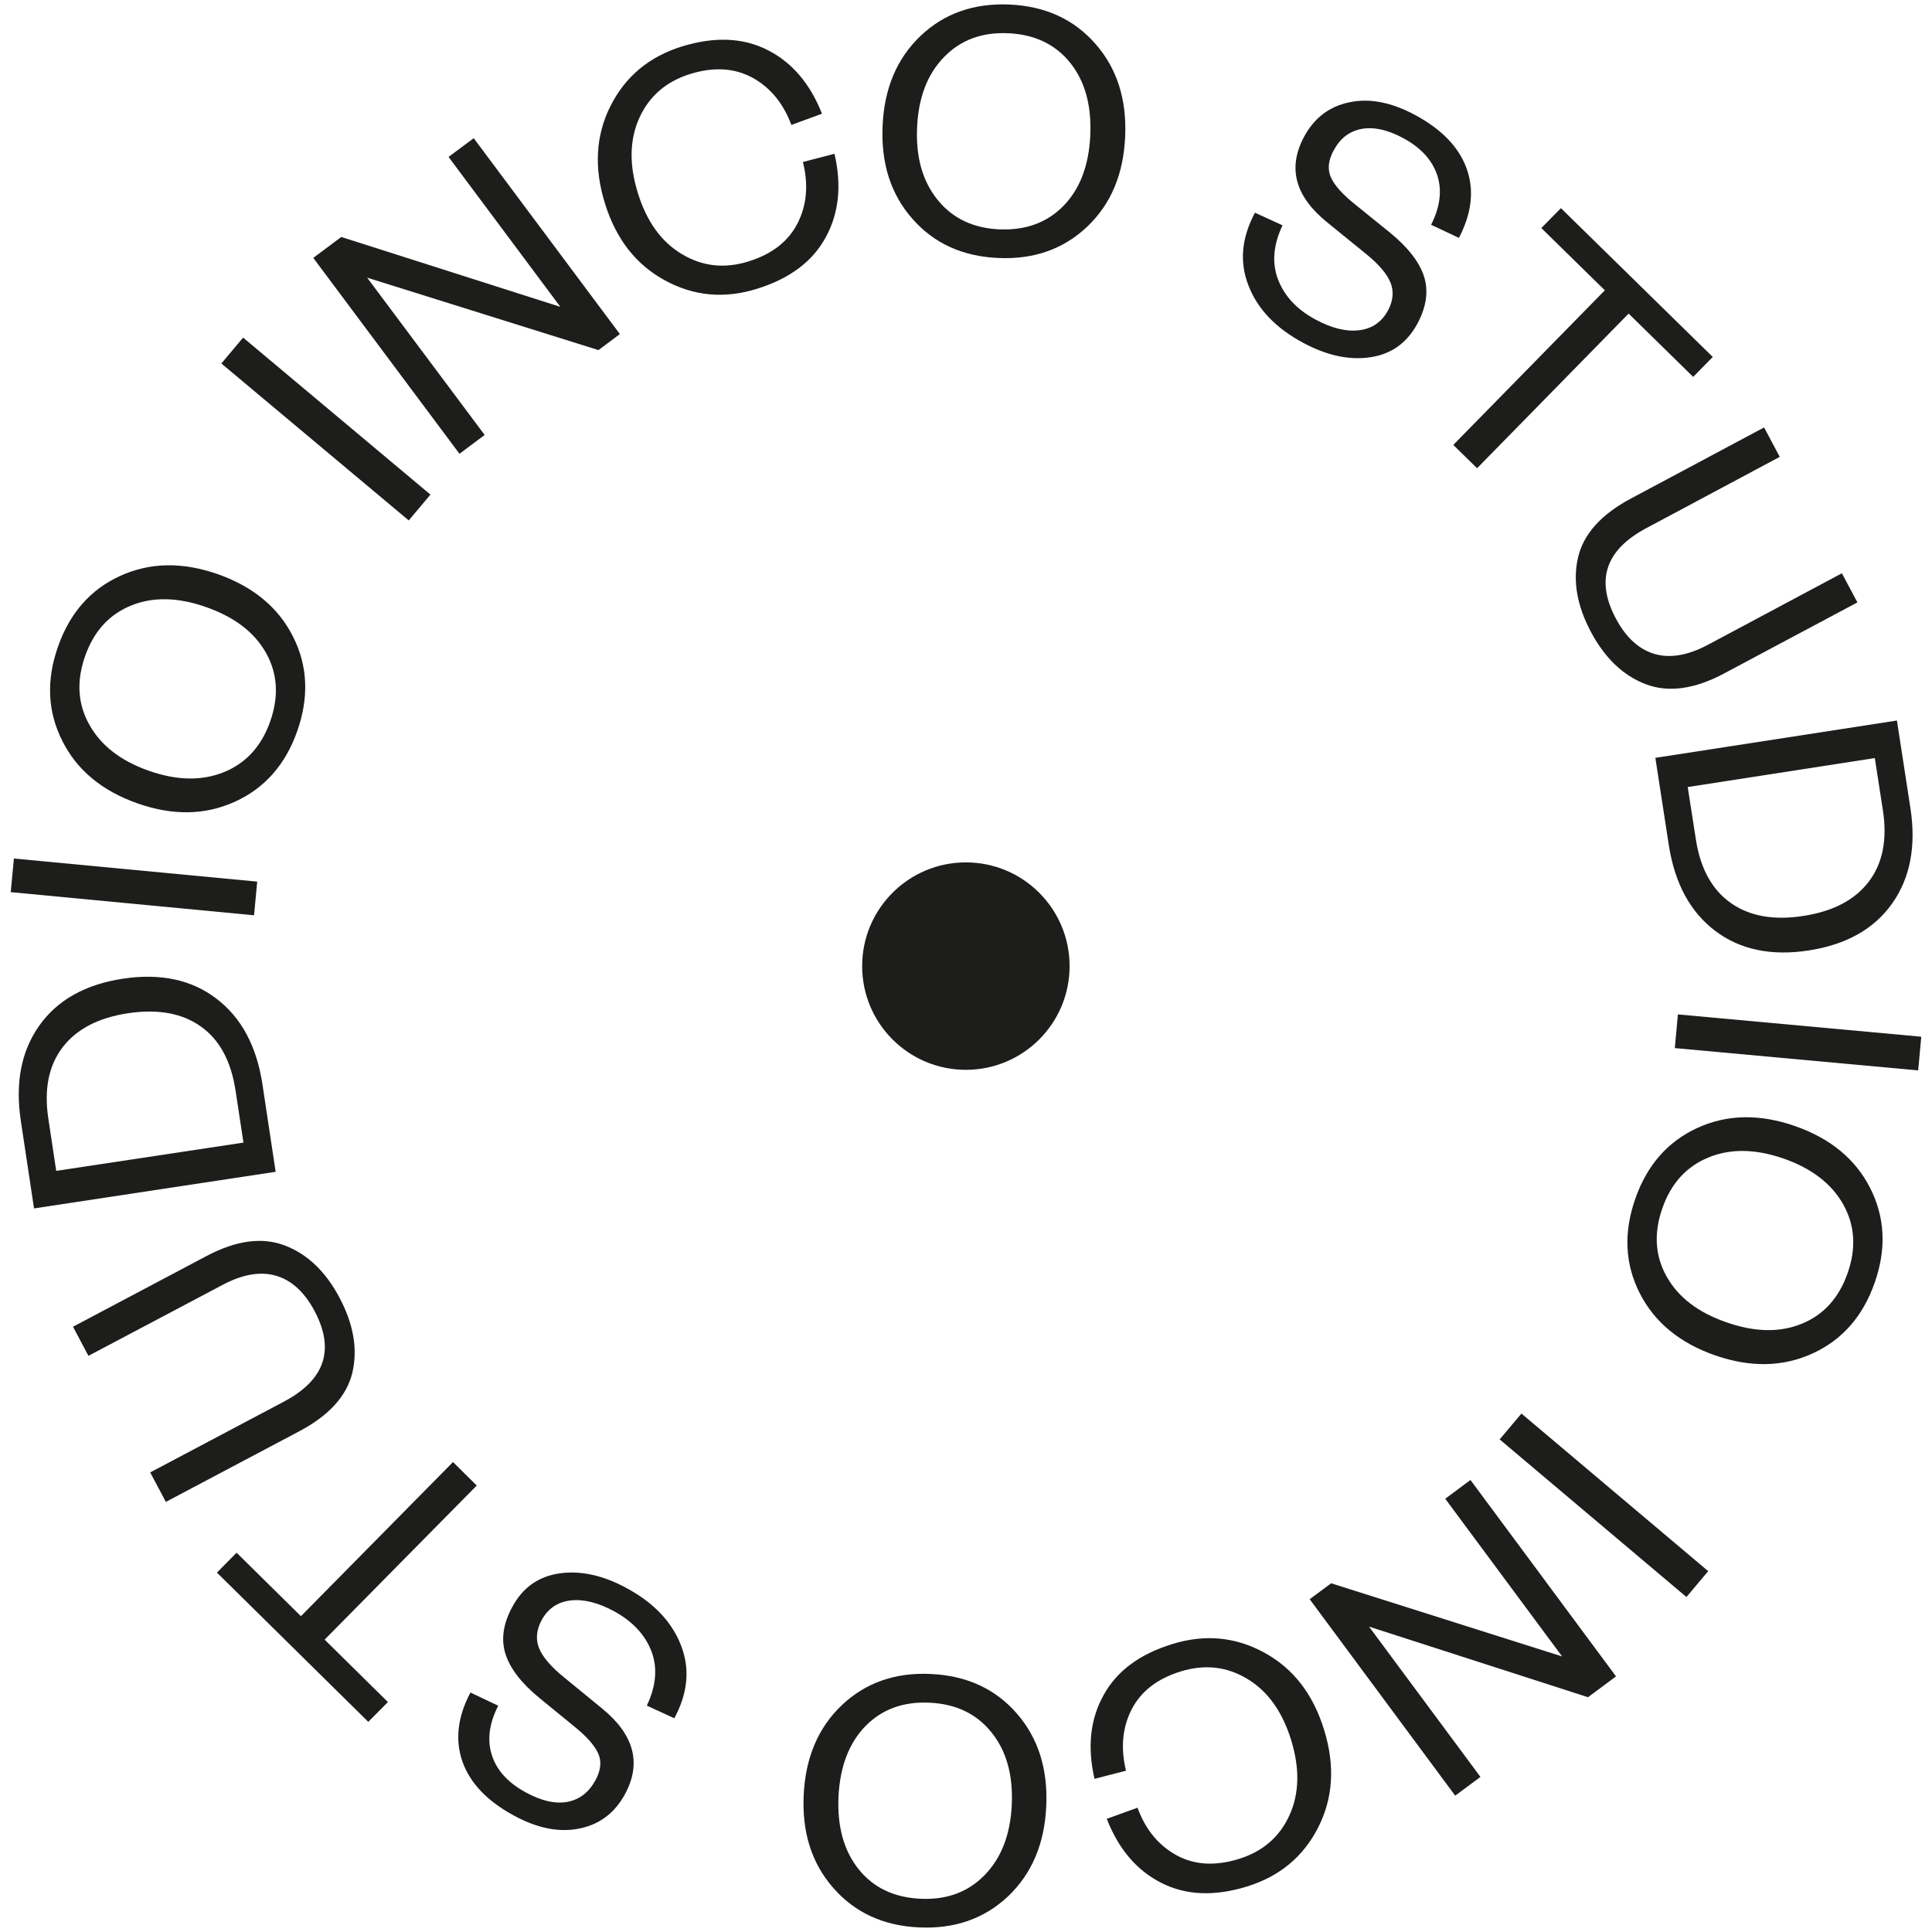
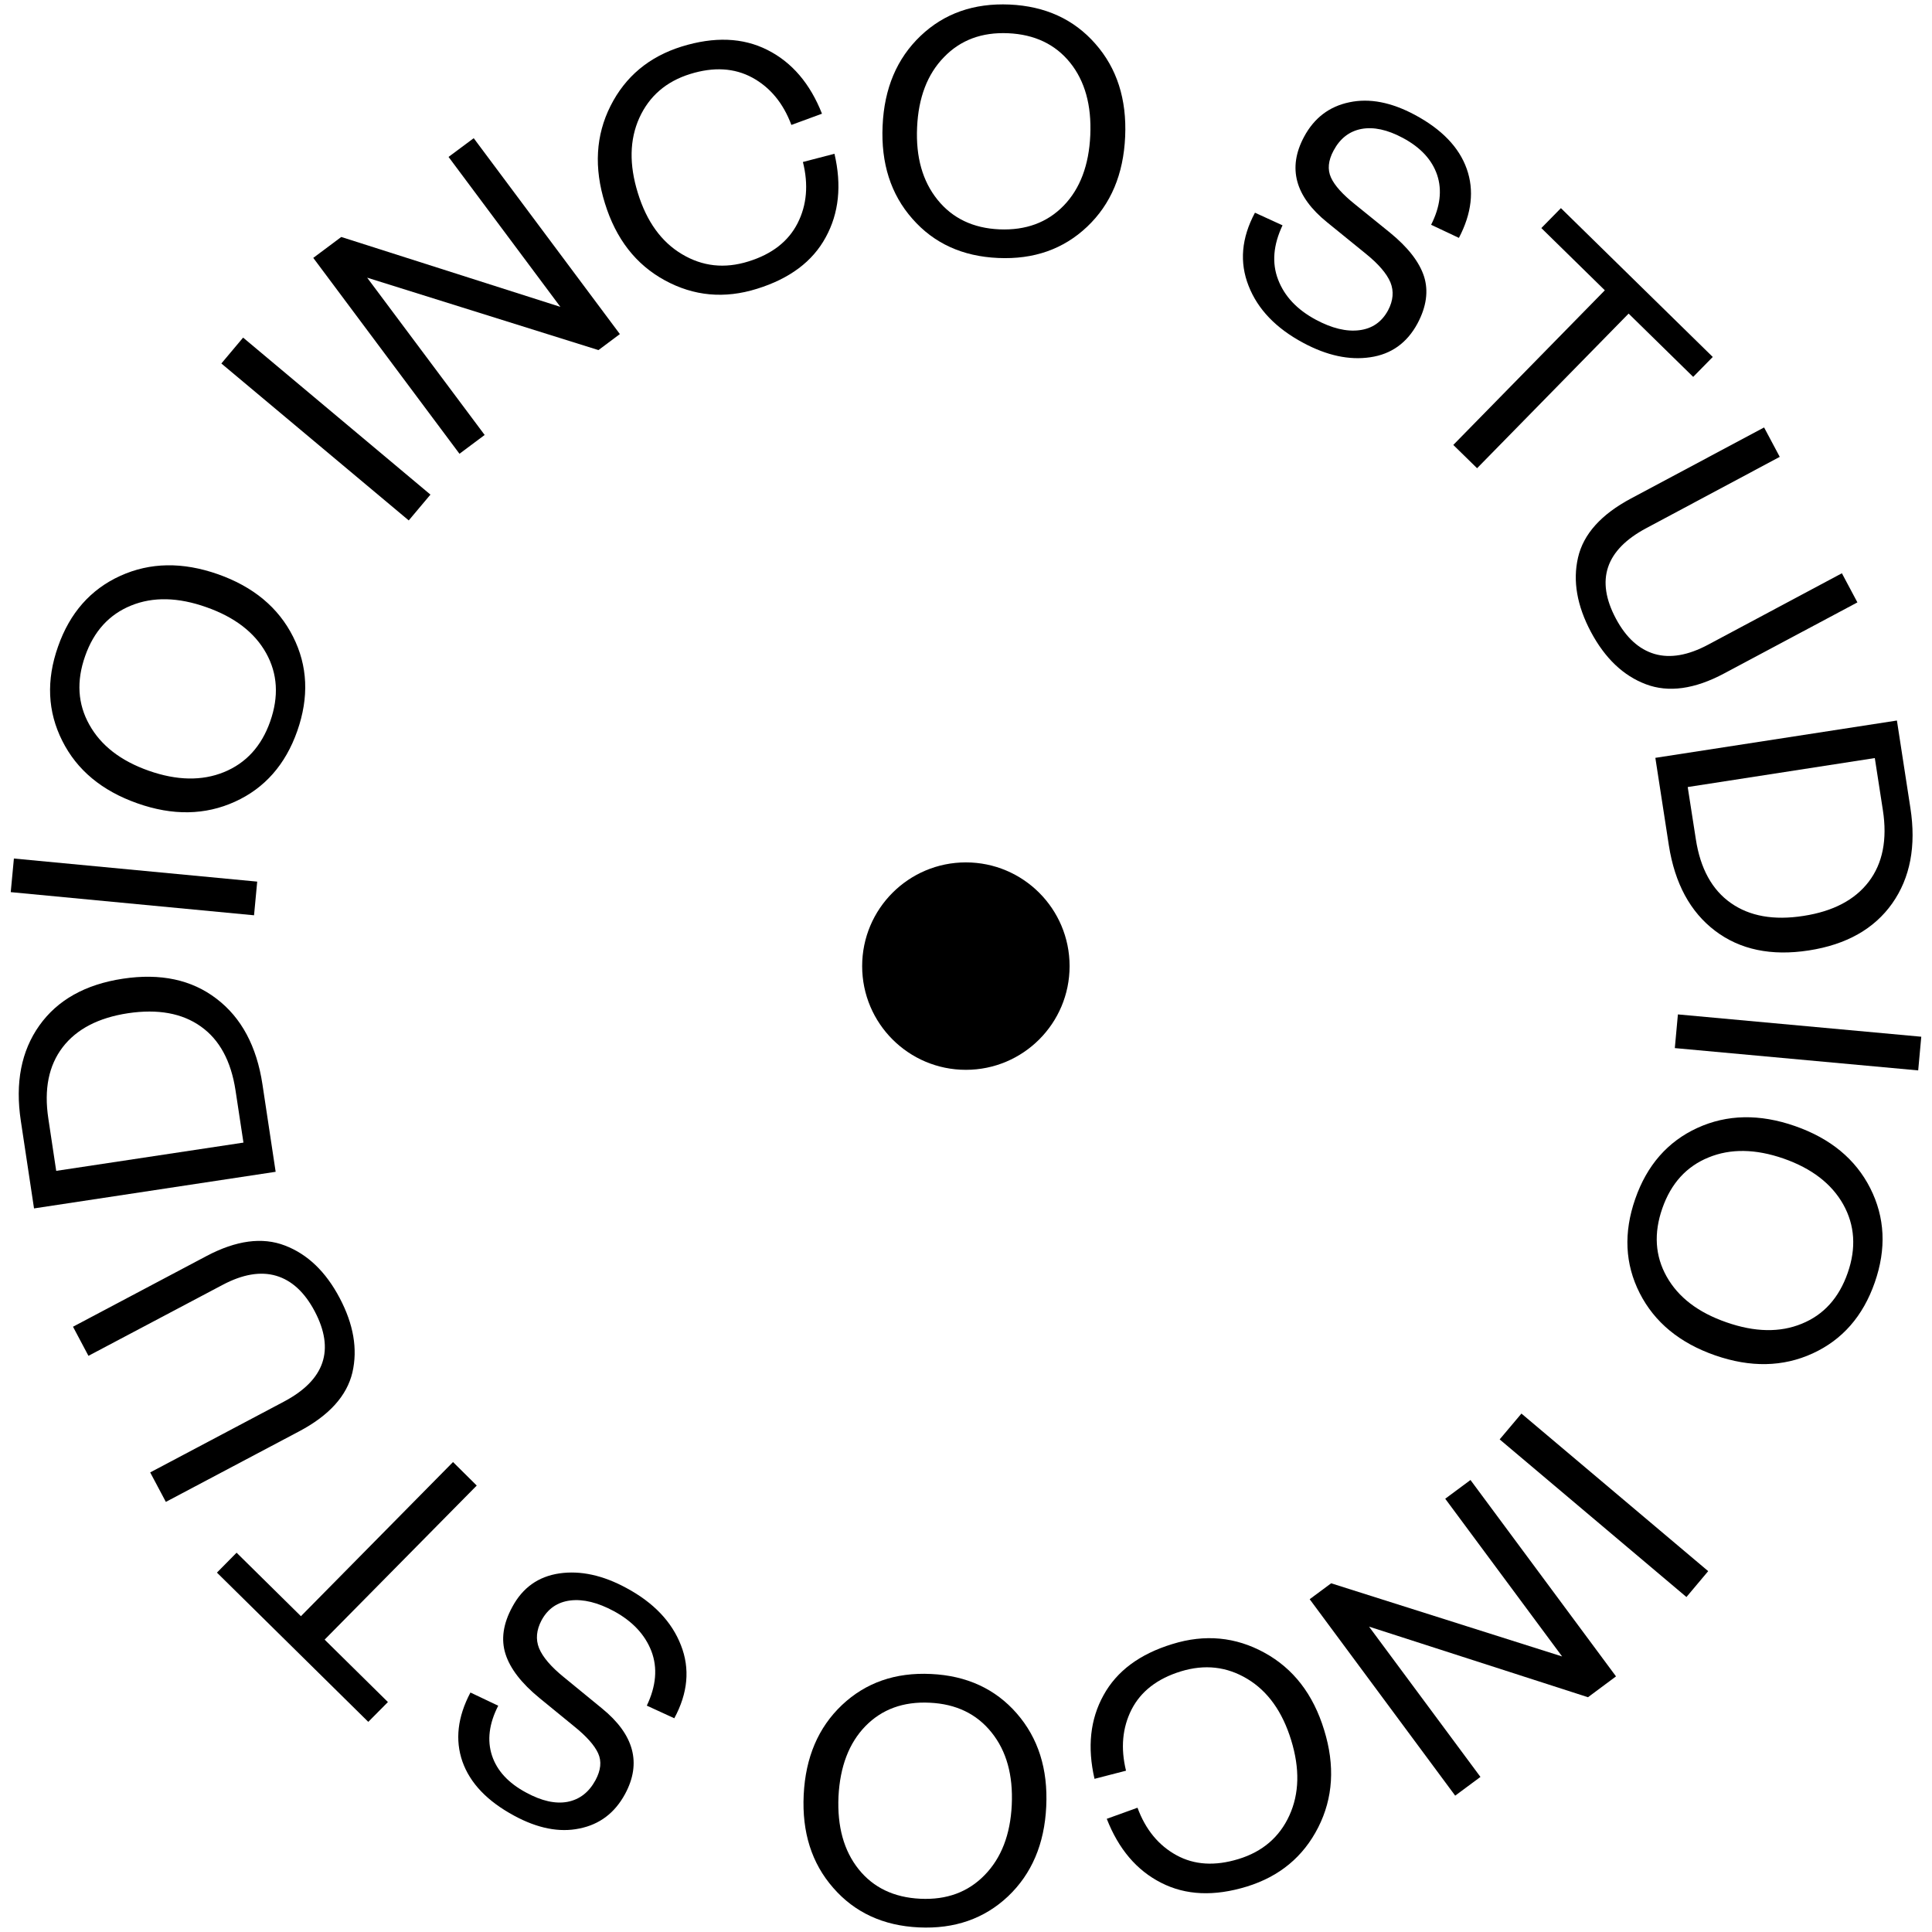
<svg xmlns="http://www.w3.org/2000/svg" xmlns:xlink="http://www.w3.org/1999/xlink" version="1.1" id="Layer_1" x="0px" y="0px" viewBox="0 0 1080 1080" style="enable-background:new 0 0 1080 1080;" xml:space="preserve">
  <style type="text/css">
- 	.st0{clip-path:url(#SVGID_2_);fill:#1D1D1B;}
- 	.st1{fill:#1D1D1B;}
- 	.st2{clip-path:url(#SVGID_4_);fill:#1D1D1B;}
- 	.st3{clip-path:url(#SVGID_6_);fill:#1D1D1B;}
- 	.st4{clip-path:url(#SVGID_8_);fill:#1D1D1B;}
- 	.st5{clip-path:url(#SVGID_10_);fill:#1D1D1B;}
- 	.st6{clip-path:url(#SVGID_12_);fill:#1D1D1B;}
- 	.st7{clip-path:url(#SVGID_14_);fill:#1D1D1B;}
+ 	.st0{clip-path:url(#SVGID_2_);}
+ 	.st1{}
+ 	.st2{clip-path:url(#SVGID_4_);}
+ 	.st3{clip-path:url(#SVGID_6_);}
+ 	.st4{clip-path:url(#SVGID_8_);}
+ 	.st5{clip-path:url(#SVGID_10_);}
+ 	.st6{clip-path:url(#SVGID_12_);}
+ 	.st7{clip-path:url(#SVGID_14_);}
</style>
  <g>
    <defs>
      <rect id="SVGID_1_" x="6" y="2.46" width="1068" height="1075.08" />
    </defs>
    <clipPath id="SVGID_2_">
      <use xlink:href="#SVGID_1_" style="overflow:visible;" />
    </clipPath>
    <path class="st0" d="M597.91,540.06c0,32.02-25.96,57.98-57.98,57.98c-32.02,0-57.98-25.96-57.98-57.98   c0-32.02,25.96-57.98,57.98-57.98C571.95,482.08,597.91,508.04,597.91,540.06" />
  </g>
  <polygon class="st1" points="123.74,203.19 135.9,188.72 240.62,276.49 228.49,290.92 " />
  <polygon class="st1" points="190.77,132.47 313.25,171.54 250.74,87.72 264.81,77.25 346.51,186.75 334.55,195.7 205.24,155.22   270.93,243.15 256.85,253.66 175.12,144.16 " />
  <g>
    <defs>
      <rect id="SVGID_3_" x="6" y="2.46" width="1068" height="1075.08" />
    </defs>
    <clipPath id="SVGID_4_">
      <use xlink:href="#SVGID_3_" style="overflow:visible;" />
    </clipPath>
    <path class="st2" d="M371.65,156.71c-16.16-8.79-27.34-23.14-33.49-43.06c-6.2-19.85-5.14-38.04,3.13-54.44   c8.28-16.43,21.54-27.49,39.73-33.18c18.24-5.65,34.2-5.06,47.96,1.88c13.73,6.91,23.89,18.83,30.51,35.65l-17.1,6.28   c-4.59-12.24-11.88-21.02-21.88-26.47c-10.05-5.41-21.57-6.08-34.71-2c-13.37,4.15-22.87,12.35-28.4,24.51   c-5.49,12.16-5.76,26.2-0.82,42.05c4.9,15.88,13.1,27.26,24.59,34.12c11.49,6.9,23.89,8.27,37.26,4.08   c13.14-4.08,22.28-11.21,27.45-21.38c5.15-10.16,6.12-21.57,2.95-34.2l17.64-4.59c4.12,17.64,2.51,33.22-4.9,46.71   c-7.34,13.53-20.16,23.1-38.36,28.75C404.99,167.14,387.8,165.53,371.65,156.71" />
    <path class="st2" d="M594.62,114.94c9.18-9.49,14.11-22.63,14.86-39.38c0.74-16.74-3.02-30.28-11.33-40.59   c-8.28-10.23-19.81-15.72-34.55-16.39c-14.71-0.66-26.67,3.77-35.92,13.38c-9.3,9.53-14.28,22.63-15.02,39.26   c-0.75,16.63,3.05,30.08,11.45,40.48c8.35,10.35,19.92,15.88,34.59,16.51C573.43,128.82,585.4,124.43,594.62,114.94 M612.3,24.46   c12.08,13.69,17.61,31.02,16.67,51.93c-0.94,20.99-7.96,37.73-21.22,50.32c-13.25,12.56-29.81,18.4-49.77,17.5   c-19.92-0.87-35.89-8.16-47.93-21.89c-12.09-13.69-17.62-31.02-16.67-51.97c0.9-20.94,8-37.69,21.22-50.28   c13.21-12.59,29.81-18.4,49.77-17.53C584.26,3.44,600.26,10.73,612.3,24.46" />
    <path class="st2" d="M701.53,118.9l15.41,7.06c-5.18,10.98-6.04,21.1-2.47,30.35c3.57,9.34,10.59,16.75,20.99,22.36   c9.06,4.87,17.18,6.83,24.43,5.92c7.18-0.9,12.51-4.59,16.04-11.09c2.9-5.49,3.33-10.71,1.33-15.65   c-2.08-4.94-6.66-10.28-13.88-16.11l-21.45-17.42c-17.96-14.51-22.28-30.43-12.97-47.81c5.64-10.55,14.11-17.02,25.37-19.34   c11.26-2.39,23.42,0,36.55,7.02c15.02,8.05,24.75,18.12,29.02,30.16c4.28,12.04,2.82,24.91-4.36,38.63L800,125.65   c5.1-10.08,6.2-19.34,3.38-27.84c-2.87-8.47-9.22-15.38-19.18-20.71c-8.68-4.66-16.39-6.27-23.15-5.02   c-6.78,1.29-11.96,5.33-15.57,12.08c-3.02,5.61-3.49,10.63-1.45,15.1c2.03,4.47,6.51,9.42,13.41,14.95l19.57,15.84   c10.04,8.2,16.39,16.36,19.02,24.44c2.59,8.12,1.38,16.94-3.65,26.35c-5.84,10.82-14.59,17.14-26.35,18.86   c-11.77,1.77-24.28-0.94-37.5-8.04c-15.18-8.12-25.41-18.71-30.55-31.84C692.78,146.67,693.96,133.06,701.53,118.9" />
  </g>
  <polygon class="st1" points="825.7,261.74 812.4,248.72 897.11,162.28 861.62,127.49 872.56,116.35 957.44,199.54 946.5,210.68   910.41,175.3 " />
  <g>
    <defs>
      <rect id="SVGID_5_" x="6" y="2.46" width="1068" height="1075.08" />
    </defs>
    <clipPath id="SVGID_6_">
      <use xlink:href="#SVGID_5_" style="overflow:visible;" />
    </clipPath>
    <path class="st3" d="M920.06,382.5c-12.67-4.78-22.87-14.55-30.71-29.22c-7.81-14.67-10.24-28.55-7.22-41.61   c3.02-13.1,12.87-24.08,29.61-33.02l74.4-39.7l8.75,16.44l-74.6,39.85c-22.82,12.16-28.47,29.06-16.98,50.59   c5.65,10.59,12.86,17.14,21.57,19.73c8.75,2.55,18.75,0.82,29.96-5.17l74.79-39.93l8.67,16.28l-74.44,39.69   C947.32,385.28,932.69,387.28,920.06,382.5" />
    <path class="st3" d="M943.44,439.96l4.54,29.14c2.51,16.43,9.07,28.32,19.57,35.69c10.47,7.38,24.01,9.81,40.59,7.21   c16.55-2.54,28.75-8.94,36.51-19.14c7.77-10.19,10.43-23.53,7.89-39.96l-4.51-29.14L943.44,439.96z M925.35,423.64l135.04-20.86   l7.53,48.86c3.3,21.27-0.08,39.07-10.16,53.38c-10.08,14.24-25.61,23.03-46.63,26.28c-20.98,3.25-38.48-0.43-52.39-10.98   c-13.93-10.59-22.52-26.52-25.85-47.81L925.35,423.64z" />
  </g>
  <rect x="995.66" y="514.37" transform="matrix(0.0913 -0.9958 0.9958 0.0913 333.1197 1530.407)" class="st1" width="18.91" height="136.62" />
  <g>
    <defs>
      <rect id="SVGID_7_" x="6" y="2.46" width="1068" height="1075.08" />
    </defs>
    <clipPath id="SVGID_8_">
      <use xlink:href="#SVGID_7_" style="overflow:visible;" />
    </clipPath>
    <path class="st4" d="M931.67,713.62c6.47,11.53,17.57,20.08,33.46,25.57c15.81,5.53,29.88,5.8,42.08,0.78   c12.24-4.98,20.79-14.43,25.66-28.4c4.86-13.88,4-26.66-2.47-38.27c-6.52-11.6-17.65-20.15-33.34-25.65   c-15.69-5.45-29.69-5.68-42-0.62c-12.36,5.05-20.95,14.51-25.81,28.43C924.38,689.39,925.2,702.1,931.67,713.62 M1013.29,756.57   c-16.59,7.61-34.78,7.96-54.6,1.06c-19.77-6.9-33.81-18.5-42.08-34.74c-8.28-16.32-9.06-33.84-2.51-52.67   c6.55-18.86,18.16-32.08,34.71-39.69c16.6-7.61,34.83-7.96,54.6-1.06c19.8,6.91,33.84,18.48,42.08,34.75   c8.23,16.31,9.1,33.84,2.51,52.7C1041.45,735.74,1029.88,748.96,1013.29,756.57" />
  </g>
  <polygon class="st1" points="954.89,878.28 942.73,892.75 838.32,804.63 850.49,790.19 " />
  <polygon class="st1" points="887.7,948.76 765.3,909.3 827.58,993.31 813.46,1003.78 732.12,893.97 744.12,885.07 873.23,925.97   807.89,837.8 822.01,827.33 903.36,937.11 " />
  <g>
    <defs>
      <rect id="SVGID_9_" x="6" y="2.46" width="1068" height="1075.08" />
    </defs>
    <clipPath id="SVGID_10_">
      <use xlink:href="#SVGID_9_" style="overflow:visible;" />
    </clipPath>
    <path class="st5" d="M706.86,923.89c16.16,8.86,27.26,23.26,33.34,43.18c6.16,19.88,5.02,38.04-3.3,54.44   c-8.35,16.43-21.61,27.42-39.85,33.07c-18.24,5.61-34.2,4.94-47.93-2.08c-13.72-6.94-23.84-18.91-30.43-35.77l17.18-6.2   c4.51,12.24,11.77,21.06,21.81,26.56c9.95,5.45,21.49,6.16,34.67,2.12c13.37-4.08,22.91-12.24,28.44-24.4   c5.53-12.16,5.88-26.16,0.98-42.04c-4.87-15.89-13.02-27.34-24.47-34.24c-11.46-6.91-23.84-8.32-37.26-4.2   c-13.1,4.04-22.28,11.14-27.49,21.3c-5.14,10.16-6.19,21.53-3.1,34.2l-17.61,4.55c-4.08-17.69-2.43-33.26,5.02-46.71   c7.41-13.53,20.24-23.06,38.48-28.63C673.57,913.38,690.74,915.03,706.86,923.89" />
    <path class="st5" d="M483.78,964.92c-9.21,9.49-14.2,22.59-15.06,39.34c-0.75,16.75,2.98,30.28,11.25,40.64   c8.23,10.28,19.73,15.81,34.48,16.51c14.74,0.71,26.7-3.69,36-13.26c9.29-9.53,14.35-22.59,15.13-39.18   c0.78-16.67-2.94-30.12-11.29-40.51c-8.32-10.39-19.85-15.96-34.6-16.63C504.99,951.11,493.03,955.46,483.78,964.92    M465.78,1055.32c-12.04-13.73-17.53-31.06-16.51-52c1.02-20.94,8.15-37.65,21.41-50.21c13.25-12.51,29.85-18.32,49.81-17.34   c19.92,0.94,35.92,8.32,47.88,22.04c12.01,13.77,17.5,31.11,16.48,52.05c-0.98,20.94-8.12,37.65-21.37,50.23   c-13.3,12.51-29.89,18.28-49.81,17.34C493.74,1076.5,477.74,1069.08,465.78,1055.32" />
    <path class="st5" d="M376.94,960.52l-15.37-7.06c5.21-10.94,6.12-21.06,2.59-30.39c-3.57-9.26-10.55-16.75-20.94-22.4   c-9.02-4.86-17.14-6.86-24.39-6c-7.18,0.9-12.55,4.55-16.09,11.06c-2.9,5.49-3.37,10.67-1.41,15.61   c2.04,4.94,6.67,10.39,13.85,16.2l21.37,17.5c17.89,14.59,22.2,30.55,12.87,47.81c-5.73,10.58-14.2,17.02-25.49,19.29   c-11.22,2.36-23.46-0.08-36.48-7.14c-15.06-8.12-24.67-18.2-28.95-30.28c-4.19-12.04-2.74-24.91,4.48-38.59l15.53,7.38   c-5.14,10.04-6.28,19.34-3.49,27.84c2.78,8.47,9.18,15.41,19.1,20.71c8.67,4.71,16.36,6.44,23.14,5.18   c6.79-1.34,11.93-5.33,15.61-12.08c3.02-5.61,3.53-10.59,1.49-15.06c-2.04-4.47-6.47-9.46-13.33-14.99l-19.53-15.96   c-10-8.2-16.32-16.39-18.91-24.52c-2.59-8.07-1.37-16.9,3.77-26.31c5.8-10.83,14.59-17.06,26.4-18.79   c11.72-1.68,24.28,1.02,37.46,8.2c15.14,8.16,25.33,18.83,30.43,31.97C385.81,932.79,384.55,946.44,376.94,960.52" />
  </g>
  <polygon class="st1" points="253.24,817.29 266.5,830.43 181.47,916.56 216.85,951.46 205.87,962.53 121.27,879.1 132.25,867.97   168.22,903.46 " />
  <g>
    <defs>
      <rect id="SVGID_11_" x="6" y="2.46" width="1068" height="1075.08" />
    </defs>
    <clipPath id="SVGID_12_">
      <use xlink:href="#SVGID_11_" style="overflow:visible;" />
    </clipPath>
    <path class="st6" d="M159.27,696.26c12.63,4.82,22.83,14.59,30.59,29.3c7.77,14.71,10.16,28.55,7.14,41.65   c-3.1,13.1-13.02,24.04-29.73,32.9l-74.56,39.46l-8.75-16.48l74.75-39.57c22.87-12.11,28.6-28.94,17.18-50.56   c-5.61-10.58-12.79-17.22-21.53-19.8c-8.7-2.55-18.71-0.86-29.93,5.1l-74.99,39.66l-8.63-16.27l74.6-39.5   C132.02,693.36,146.65,691.39,159.27,696.26" />
    <path class="st6" d="M136.09,638.72l-4.43-29.18c-2.51-16.43-8.94-28.35-19.45-35.77c-10.43-7.41-24-9.84-40.59-7.38   c-16.59,2.51-28.79,8.86-36.59,19.02c-7.81,10.2-10.51,23.5-8,39.93l4.39,29.18L136.09,638.72z M154.09,655.04L19.02,675.51   l-7.38-48.95c-3.22-21.26,0.24-39.06,10.36-53.3c10.12-14.23,25.68-22.98,46.7-26.16c20.99-3.17,38.48,0.55,52.36,11.22   c13.89,10.58,22.43,26.55,25.65,47.84L154.09,655.04z" />
  </g>
  <polygon class="st1" points="6,498.71 142.01,511.65 143.78,492.83 7.77,479.92 " />
  <g>
    <defs>
      <rect id="SVGID_13_" x="6" y="2.46" width="1068" height="1075.08" />
    </defs>
    <clipPath id="SVGID_14_">
      <use xlink:href="#SVGID_13_" style="overflow:visible;" />
    </clipPath>
    <path class="st7" d="M148.76,365.08c-6.43-11.53-17.57-20.08-33.37-25.65c-15.81-5.61-29.85-5.92-42.08-0.94   c-12.28,4.98-20.87,14.39-25.73,28.28c-4.91,13.93-4.16,26.71,2.35,38.32c6.47,11.65,17.53,20.24,33.26,25.77   c15.64,5.49,29.65,5.77,41.96,0.78c12.35-5.02,21.02-14.48,25.89-28.35C155.94,389.36,155.2,376.62,148.76,365.08 M67.26,321.9   c16.67-7.57,34.83-7.84,54.6-0.9c19.77,6.98,33.76,18.63,41.96,34.9c8.23,16.32,8.98,33.85,2.36,52.72   c-6.59,18.78-18.24,32-34.83,39.53c-16.63,7.57-34.83,7.89-54.59,0.9c-19.8-6.98-33.81-18.63-41.96-34.95   c-8.2-16.27-9.02-33.85-2.36-52.67C39.03,342.61,50.67,329.43,67.26,321.9" />
  </g>
</svg>
